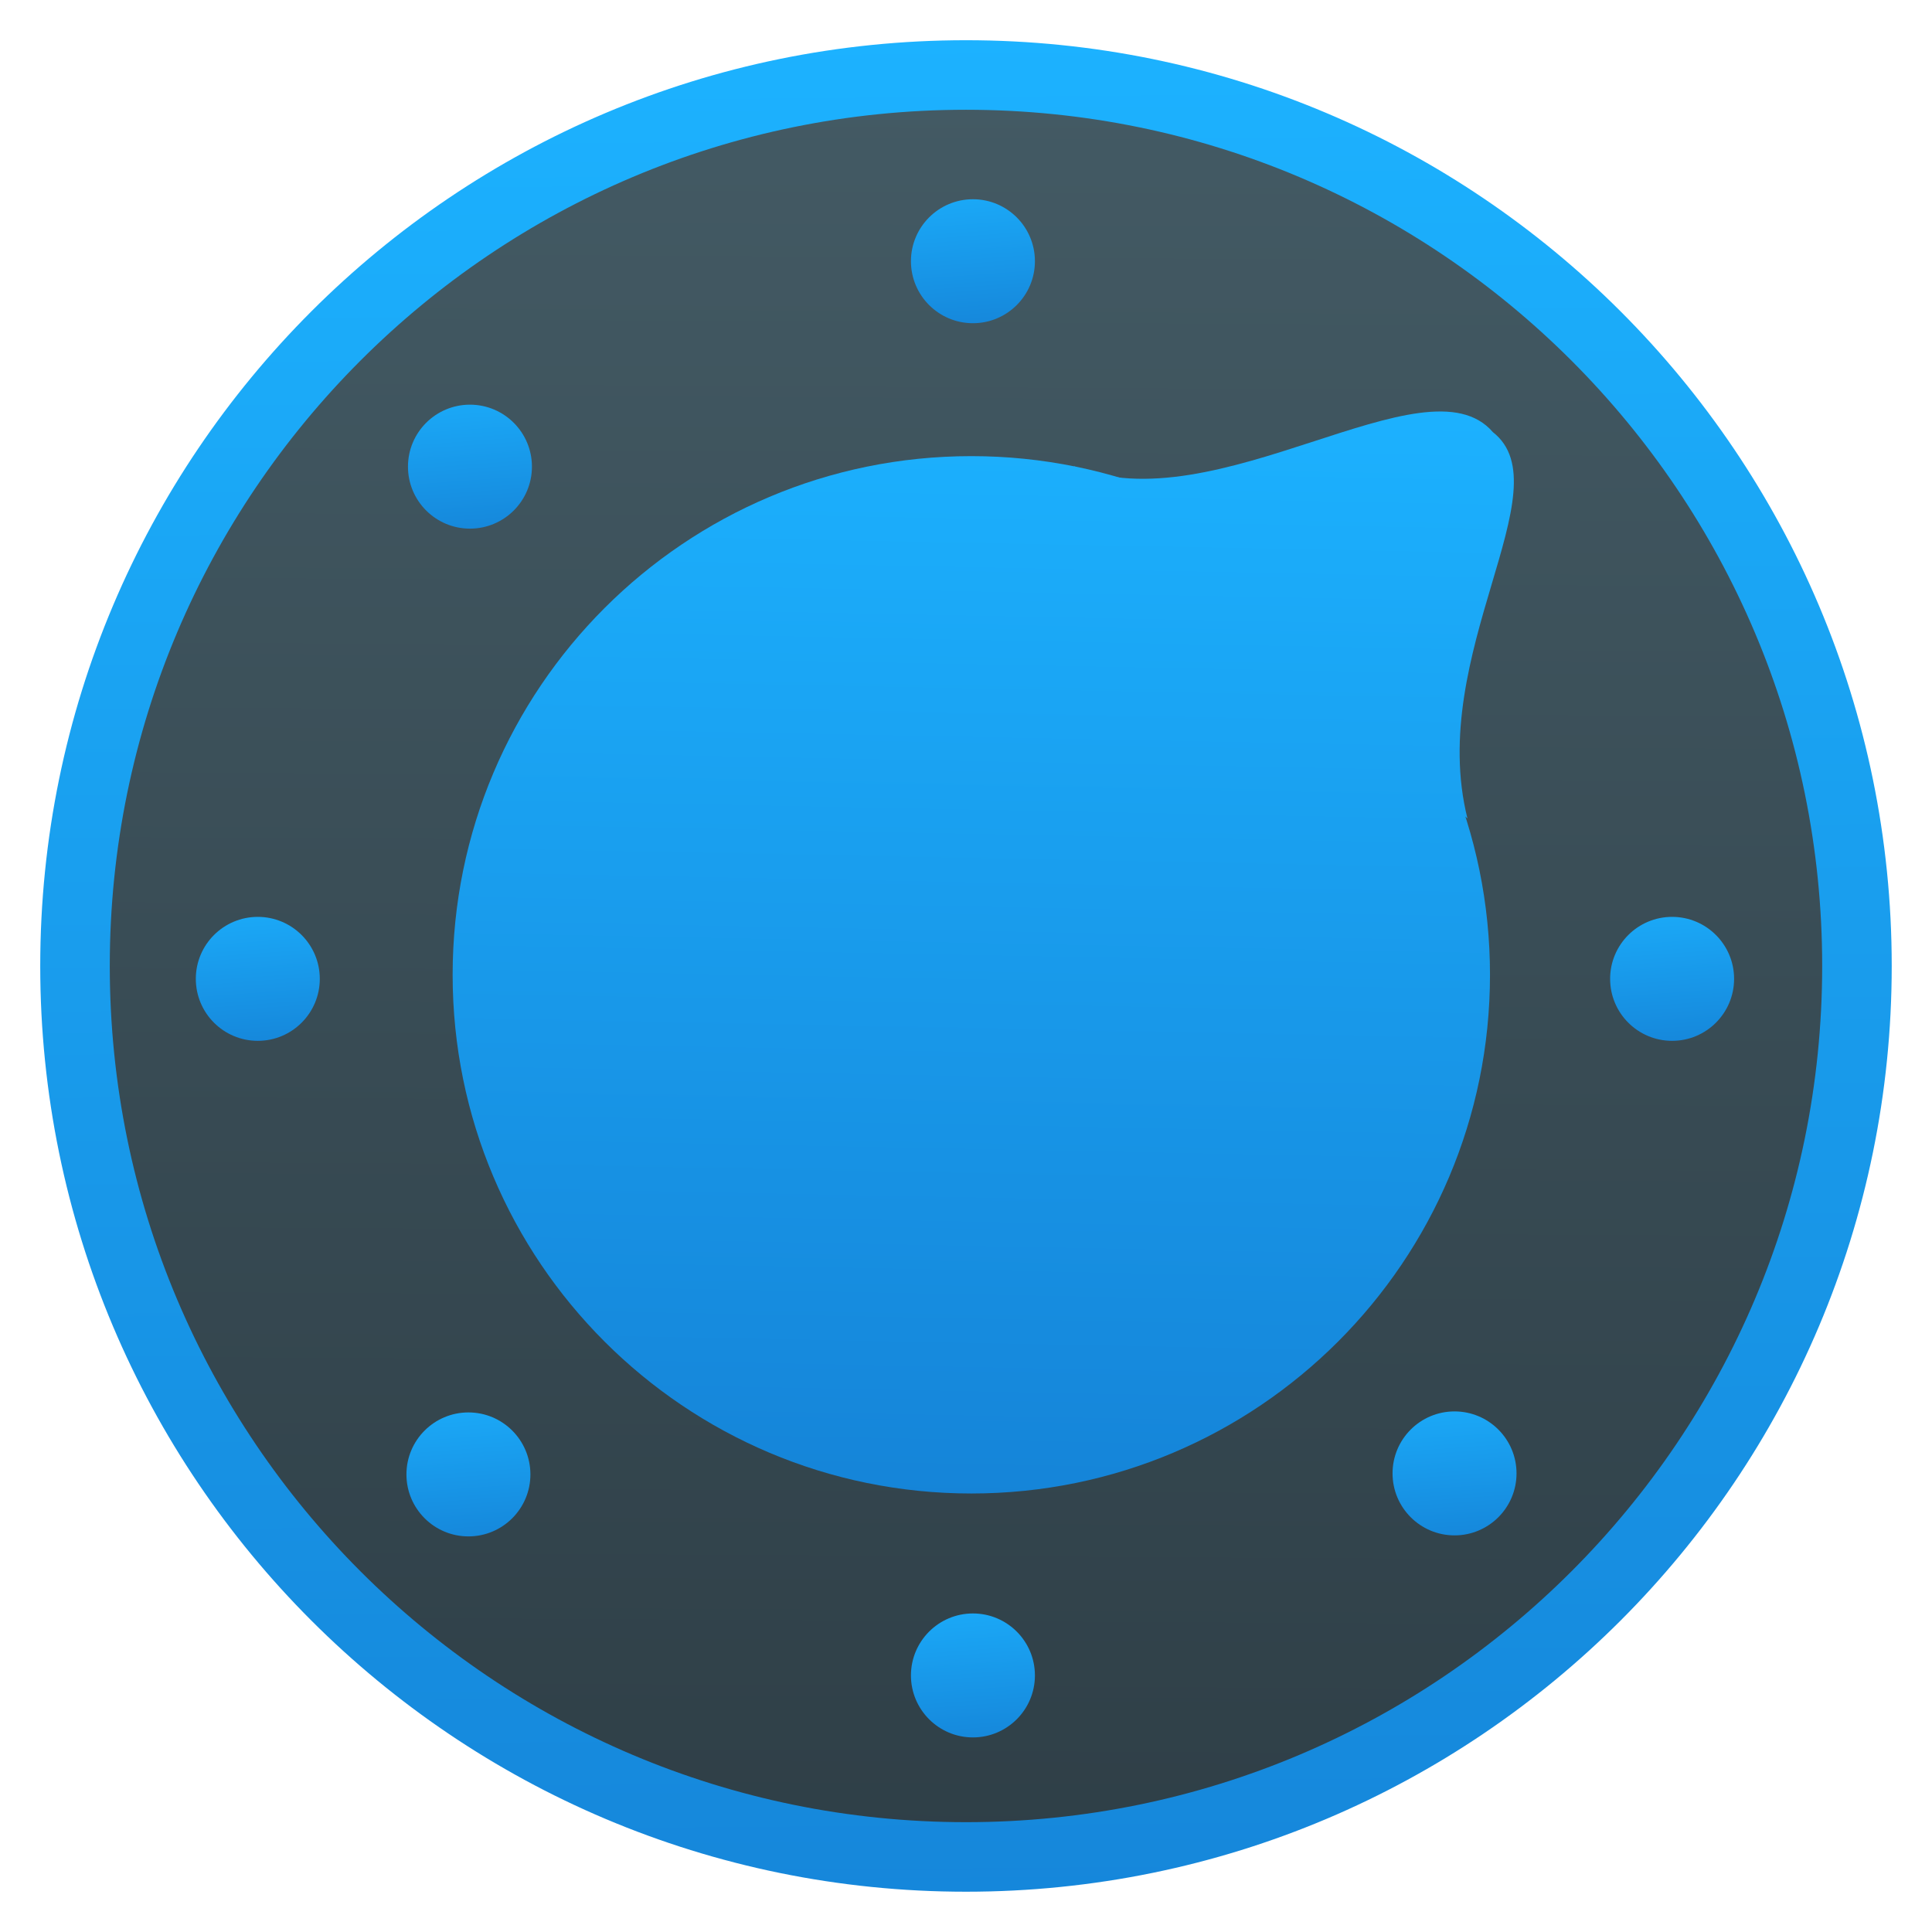
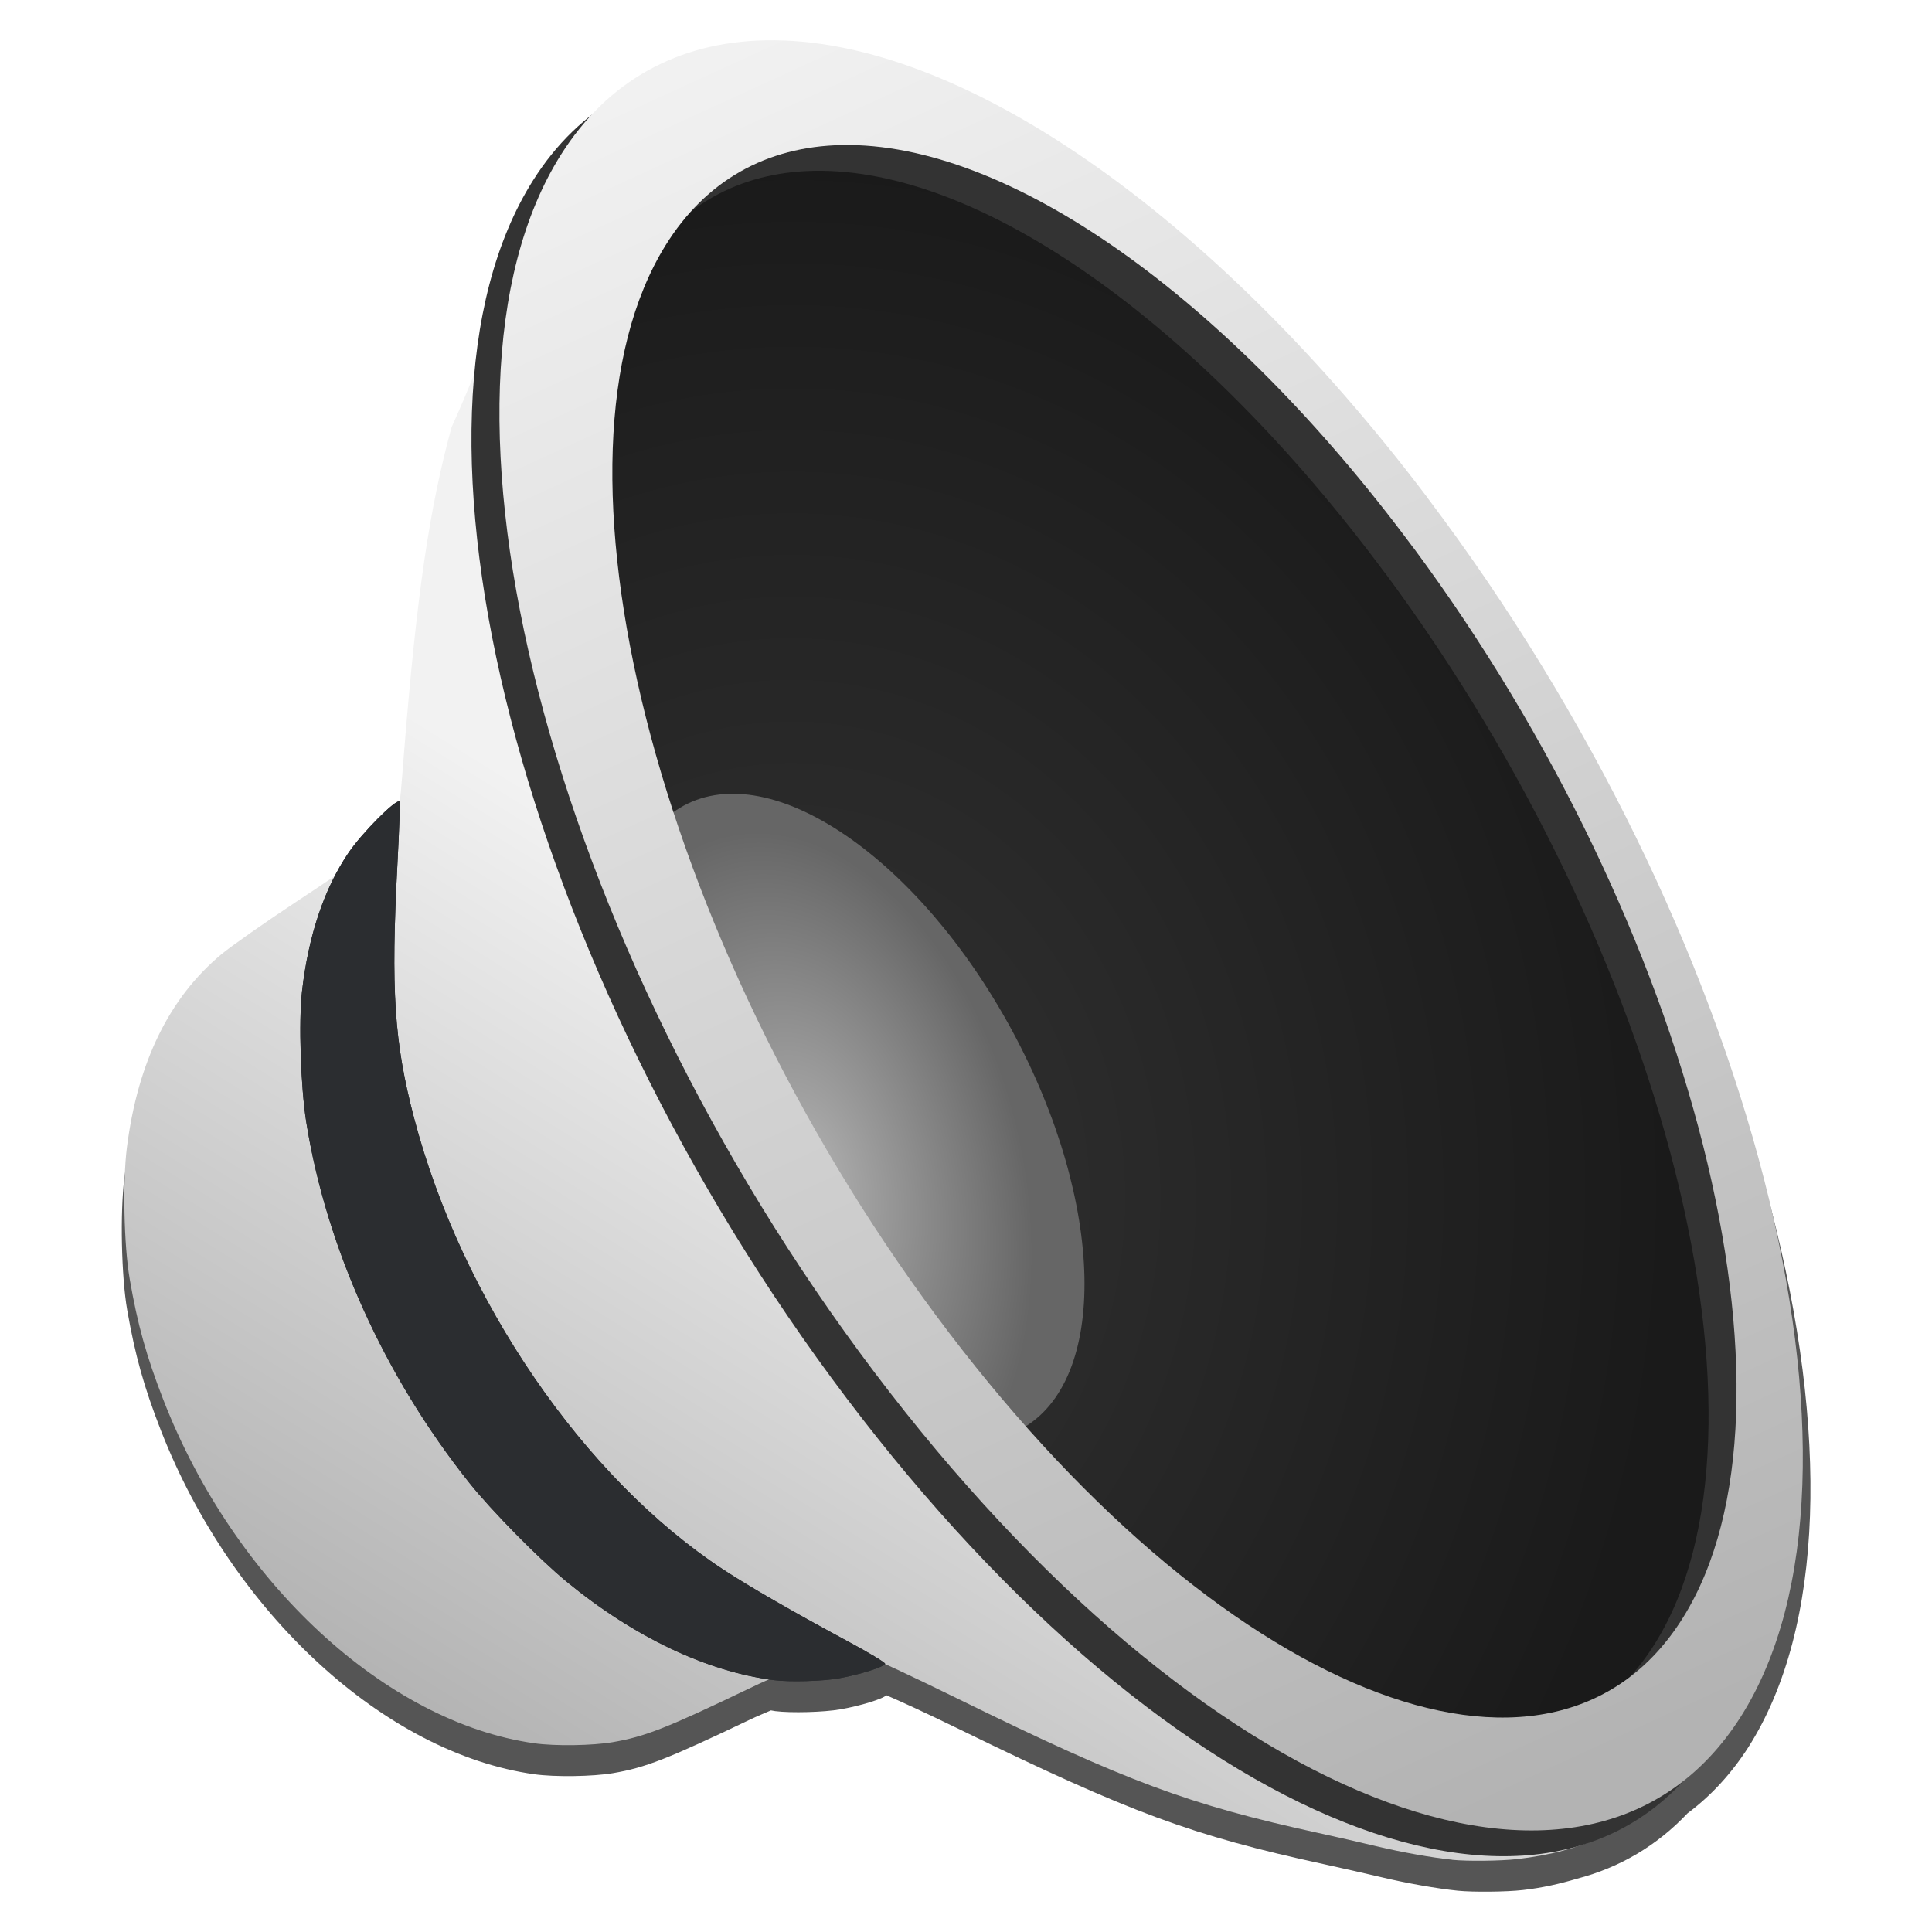
- <svg xmlns="http://www.w3.org/2000/svg" xmlns:xlink="http://www.w3.org/1999/xlink" width="48" height="48" id="svg5453" version="1.1">
-   <defs id="defs5455">
-     <linearGradient id="linearGradient4206">
-       <stop id="stop4208" offset="0" style="stop-color:#1584d8;stop-opacity:1" />
-       <stop id="stop4210" offset="1" style="stop-color:#1cb2ff;stop-opacity:1" />
-     </linearGradient>
-     <linearGradient id="linearGradient4191">
-       <stop style="stop-color:#2e3e46;stop-opacity:1" offset="0" id="stop4193" />
-       <stop style="stop-color:#435a64;stop-opacity:1" offset="1" id="stop4195" />
-     </linearGradient>
-     <linearGradient gradientTransform="matrix(0.9609033,0,0,0.9609033,-24.83036,41.14077)" gradientUnits="userSpaceOnUse" y2="479.243" x2="387.968" y1="520.062" x1="387.744" id="linearGradient4262" xlink:href="#linearGradient4191" />
-     <linearGradient gradientUnits="userSpaceOnUse" y2="506.254" x2="343.582" y1="538.626" x1="342.95" id="linearGradient4212" xlink:href="#linearGradient4206" />
-     <linearGradient gradientTransform="matrix(0.8222629,0,0,0.8222629,13.26033,88.36506)" gradientUnits="userSpaceOnUse" y2="504.321" x2="407.851" y1="509.013" x1="408.197" id="linearGradient4224" xlink:href="#linearGradient4206" />
-     <linearGradient gradientTransform="matrix(0.8222629,0,0,0.8222629,13.26006,118.8696)" gradientUnits="userSpaceOnUse" y2="504.321" x2="407.851" y1="509.013" x1="408.197" id="linearGradient4224-3" xlink:href="#linearGradient4206" />
-     <linearGradient gradientTransform="matrix(0.8222629,0,0,0.8222629,28.34166,103.8446)" gradientUnits="userSpaceOnUse" y2="504.321" x2="407.851" y1="509.013" x1="408.197" id="linearGradient4224-3-0" xlink:href="#linearGradient4206" />
-     <linearGradient gradientTransform="matrix(0.8222629,0,0,0.8222629,-2.164707,103.8446)" gradientUnits="userSpaceOnUse" y2="504.321" x2="407.851" y1="509.013" x1="408.197" id="linearGradient4224-3-0-1" xlink:href="#linearGradient4206" />
-     <linearGradient gradientTransform="matrix(0.8222629,0,0,0.8222629,23.64827,114.5109)" gradientUnits="userSpaceOnUse" y2="504.321" x2="407.851" y1="509.013" x1="408.197" id="linearGradient4224-3-0-8" xlink:href="#linearGradient4206" />
-     <linearGradient gradientTransform="matrix(0.8222629,0,0,0.8222629,2.378021,114.5331)" gradientUnits="userSpaceOnUse" y2="504.321" x2="407.851" y1="509.013" x1="408.197" id="linearGradient4224-3-0-8-1" xlink:href="#linearGradient4206" />
-     <linearGradient gradientTransform="matrix(0.8222629,0,0,0.8222629,2.410929,92.79598)" gradientUnits="userSpaceOnUse" y2="504.321" x2="407.851" y1="509.013" x1="408.197" id="linearGradient4224-3-0-1-2" xlink:href="#linearGradient4206" />
-     <linearGradient gradientUnits="userSpaceOnUse" y2="500.263" x2="352.754" y1="543.113" x1="353.102" id="linearGradient4382" xlink:href="#linearGradient4206" />
-     <linearGradient xlink:href="#linearGradient4206" id="linearGradient4268" gradientUnits="userSpaceOnUse" x1="342.95" y1="538.626" x2="343.582" y2="506.254" />
-     <linearGradient xlink:href="#linearGradient4206" id="linearGradient4270" gradientUnits="userSpaceOnUse" x1="342.95" y1="538.626" x2="343.582" y2="506.254" />
-   </defs>
-   <g id="layer1" transform="translate(-384.5714,-499.798)">
-     <g transform="matrix(0.9583333,0,0,0.9583333,16.93852,21.80288)" id="layer1-5">
-       <g transform="matrix(1.122227,0,0,1.122227,-48.86897,-63.65107)" id="g4187">
-         <g transform="matrix(1.019131,0,0,1.019131,-7.753887,-9.970074)" id="g4188">
-           <g id="g4384" transform="matrix(1.050907,0,0,1.050907,41.35973,-23.48777)">
-             <circle style="opacity:1;fill:url(#linearGradient4262);fill-opacity:1;stroke:url(#linearGradient4382);stroke-width:1.5;stroke-linecap:round;stroke-linejoin:round;stroke-miterlimit:4;stroke-dasharray:none;stroke-opacity:1" id="path4254" cx="348.549" cy="520.437" r="19.218" />
-             <circle r="1.337" cy="505.236" cx="348.699" id="path4320-3-8" style="opacity:1;fill:url(#linearGradient4224);fill-opacity:1;stroke:none;stroke-opacity:1" />
-             <g transform="matrix(0.7428276,0,0,0.7428276,95.26998,131.8891)" style="opacity:1;fill:url(#linearGradient4212);fill-opacity:1" id="g4202">
-               <circle style="opacity:1;fill:url(#linearGradient4268);fill-opacity:1;stroke:none;stroke-width:0.131;stroke-linecap:round;stroke-linejoin:round;stroke-miterlimit:4;stroke-dasharray:none;stroke-dashoffset:0;stroke-opacity:1" id="path4190" cx="341.121" cy="523.323" r="15.061" />
-               <path style="opacity:1;fill:url(#linearGradient4270);fill-opacity:1;fill-rule:evenodd;stroke:none;stroke-width:0.891px;stroke-linecap:butt;stroke-linejoin:miter;stroke-opacity:1" d="m 344.091,508.55 c 4.112,1.721 10.235,-3.241 12.175,-0.985 2.081,1.629 -1.935,6.434 -0.738,11.219 z" id="path4200" />
-             </g>
-             <circle r="1.337" cy="535.74" cx="348.699" id="path4320-3-8-9" style="opacity:1;fill:url(#linearGradient4224-3);fill-opacity:1;stroke:none;stroke-opacity:1" />
-             <circle r="1.337" cy="520.715" cx="363.78" id="path4320-3-8-9-8" style="opacity:1;fill:url(#linearGradient4224-3-0);fill-opacity:1;stroke:none;stroke-opacity:1" />
-             <circle r="1.337" cy="520.715" cx="333.274" id="path4320-3-8-9-8-5" style="opacity:1;fill:url(#linearGradient4224-3-0-1);fill-opacity:1;stroke:none;stroke-opacity:1" />
-             <circle r="1.337" cy="531.382" cx="359.087" id="path4320-3-8-9-8-9" style="opacity:1;fill:url(#linearGradient4224-3-0-8);fill-opacity:1;stroke:none;stroke-opacity:1" />
-             <circle r="1.337" cy="531.404" cx="337.817" id="path4320-3-8-9-8-9-9" style="opacity:1;fill:url(#linearGradient4224-3-0-8-1);fill-opacity:1;stroke:none;stroke-opacity:1" />
-             <circle r="1.337" cy="509.667" cx="337.85" id="path4320-3-8-9-8-5-7" style="opacity:1;fill:url(#linearGradient4224-3-0-1-2);fill-opacity:1;stroke:none;stroke-opacity:1" />
-           </g>
-         </g>
-       </g>
-     </g>
+ <svg xmlns="http://www.w3.org/2000/svg" xmlns:xlink="http://www.w3.org/1999/xlink" height="48" width="48">
+   <linearGradient id="a">
+     <stop offset="0" stop-color="#b3b3b3" />
+     <stop offset="1" stop-color="#f2f2f2" />
+   </linearGradient>
+   <linearGradient id="b" gradientUnits="userSpaceOnUse" x1="369.636" x2="349.879" xlink:href="#a" y1="546.625" y2="503.542" />
+   <radialGradient id="c" cx="353.801" cy="529.053" gradientTransform="matrix(1.604561 .02635776 -.03103668 1.889398 -198.2728 -477.3202)" gradientUnits="userSpaceOnUse" r="13.382">
+     <stop offset="0" stop-color="#333" />
+     <stop offset="1" stop-color="#1a1a1a" />
+   </radialGradient>
+   <radialGradient id="d" cx="58.828" cy="634.81" gradientTransform="matrix(1.156787 .3157248 -.5112705 1.873249 315.3361 -572.538)" gradientUnits="userSpaceOnUse" r="4.42">
+     <stop offset="0" stop-color="#b3b3b3" />
+     <stop offset="1" stop-color="#666" />
+   </radialGradient>
+   <linearGradient id="e" gradientUnits="userSpaceOnUse" x1="346.321" x2="357.196" xlink:href="#a" y1="545.548" y2="528.048" />
+   <g transform="matrix(1.023174 0 0 1.023174 -341.5686 -514.0809)">
+     <path d="m352.459 504.17a24.335 11.552 59.254 0 0 -4.329 1.906 24.335 11.552 59.254 0 0 -1.354 1.494 24.335 11.552 59.254 0 0 -1.403 4.592c-.142.354-.275.71-.591 1.4-.543 1.97-.852 4.064-1.159 7.867-.052.646-.082.978-.122 1.229-.103-.044-.907.76-1.234 1.238-.113.165-.211.348-.308.531-.237.168-.456.321-.967.656-.771.507-1.594 1.081-1.829 1.275-1.276 1.056-2.045 2.619-2.311 4.691-.106.831-.073 2.383.069 3.199.192 1.102.409 1.876.821 2.93 1.734 4.428 5.433 7.832 9.064 8.342.5.07 1.414.057 1.912-.027.787-.134 1.32-.343 3.323-1.299.186-.089.342-.15.511-.225.034.005.07.013.104.018.389.049 1.178.027 1.582-.043.487-.084 1.06-.263 1.114-.344.339.146.908.404 1.806.842 4.122 2.011 5.626 2.568 8.805 3.258.409.089 1.052.235 1.429.324.604.144 1.342.274 1.839.324.364.037 1.179.03 1.578-.016.477-.054.905-.153 1.315-.275a24.335 11.552 59.254 0 0 2.684-1.588 24.335 11.552 59.254 0 0 1.476-1.602 24.335 11.552 59.254 0 0 -7.642-29.566l-.022-.033a24.335 11.552 59.254 0 0 -16.16-11.1zm1.179 3.17a21.277 10.01 59.975 0 1 13.935 9.752l.024.025a21.277 10.01 59.975 0 1 6.59 25.975 21.277 10.01 59.975 0 1 -.588.773 21.277 10.01 59.975 0 1 -16.985-8.736 21.277 10.01 59.975 0 1 -6.604-25.979 21.277 10.01 59.975 0 1  .591-.781 21.277 10.01 59.975 0 1 3.036-1.029z" fill-opacity=".667" />
+     <path d="m367.658 515.688a21.905 10.274 60.209 0 1 6.754 26.78 21.905 10.274 60.209 0 1 -18.708-7.564 21.905 10.274 60.209 0 1 -6.769-26.786 21.905 10.274 60.209 0 1 18.703 7.542" fill="url(#c)" />
+     <path d="m64.95 634.406a4.42 8.606 0 0 1 -4.418 8.606 4.42 8.606 0 0 1 -4.421-8.599 4.42 8.606 0 0 1 4.414-8.613 4.42 8.606 0 0 1 4.425 8.592" fill="url(#d)" transform="matrix(.8800612 -.4748602 .4748602 .8800612 0 0)" />
+     <path d="m369.096 547.596c-.494-.051-1.227-.181-1.828-.325-.374-.09-1.012-.236-1.418-.324-3.16-.69-4.656-1.247-8.754-3.258-1.096-.538-2.087-1.002-2.203-1.032-.553-.143-1.464.105-2.881.786-1.99.956-2.521 1.164-3.303 1.298-.495.085-1.404.098-1.902.027-3.61-.51-7.286-3.914-9.009-8.342-.41-1.054-.626-1.828-.816-2.93-.141-.816-.174-2.367-.068-3.198.264-2.072 1.029-3.636 2.298-4.692.234-.194 1.052-.768 1.819-1.275 1.35-.892 1.411-.939 1.927-1.483.62-.654.547-.423.688-2.172.306-3.803.612-5.896 1.152-7.866 1.679-3.69.321-2.839 1.97 5.335.467 2.233.967 3.903 1.635 5.461 1.57 3.663 2.813 6.06 4.493 8.672 3.958 6.15 8.944 10.924 13.414 12.845 3.361 1.35 7.897.618 8.248.612-1.096 1.103-2.272 1.661-3.893 1.846-.396.045-1.206.054-1.568.017z" fill="url(#e)" />
+     <path d="m351.747 504.042a24.297 11.5 59.494 0 0 -4.969 2.772 24.297 11.5 59.494 0 0 7.612 29.576 24.297 11.5 59.494 0 0 21.038 8.351 24.297 11.5 59.494 0 0 -7.596-29.568l-.022-.032a24.297 11.5 59.494 0 0 -16.063-11.099zm1.852 2.543a21.245 9.965 60.209 0 1 13.852 9.751l.022.026a21.245 9.965 60.209 0 1 6.551 25.975 21.245 9.965 60.209 0 1 -18.146-7.337 21.245 9.965 60.209 0 1 -6.564-25.979 21.245 9.965 60.209 0 1 4.286-2.436z" fill="#333" />
+     <path d="m352.426 503.416a24.297 11.5 59.494 0 0 -4.969 2.772 24.297 11.5 59.494 0 0 7.612 29.576 24.297 11.5 59.494 0 0 21.038 8.351 24.297 11.5 59.494 0 0 -7.596-29.568l-.022-.032a24.297 11.5 59.494 0 0 -16.063-11.099zm1.852 2.543a21.245 9.965 60.209 0 1 13.852 9.751l.022.026a21.245 9.965 60.209 0 1 6.551 25.975 21.245 9.965 60.209 0 1 -18.146-7.337 21.245 9.965 60.209 0 1 -6.564-25.979 21.245 9.965 60.209 0 1 4.286-2.436z" fill="url(#b)" />
+     <path d="m352.622 543.234c-1.617-.203-3.394-1.046-5.028-2.388-.663-.544-1.827-1.727-2.366-2.403-2.06-2.585-3.473-5.712-3.959-8.761-.136-.852-.187-2.44-.103-3.174.156-1.355.537-2.491 1.13-3.365.331-.487 1.162-1.321 1.24-1.243.014.014-.009.696-.053 1.515-.162 3.069-.079 4.328.403 6.166 1.16 4.423 4.126 8.751 7.518 10.974.636.417 1.728 1.045 3.037 1.749.494.265.891.505.883.533-.023.077-.631.268-1.129.355-.401.07-1.184.091-1.572.043z" fill="#2b2d30" />
+     <path d="m352.622 543.234c-1.617-.203-3.394-1.046-5.028-2.388-.663-.544-1.827-1.727-2.366-2.403-2.06-2.585-3.473-5.712-3.959-8.761-.136-.852-.187-2.44-.103-3.174.156-1.355.537-2.491 1.13-3.365.331-.487 1.162-1.321 1.24-1.243.014.014-.009.696-.053 1.515-.162 3.069-.079 4.328.403 6.166 1.16 4.423 4.126 8.751 7.518 10.974.636.417 1.728 1.045 3.037 1.749.494.265.891.505.883.533-.023.077-.631.268-1.129.355-.401.07-1.184.091-1.572.043z" fill="#2b2d30" />
  </g>
</svg>
